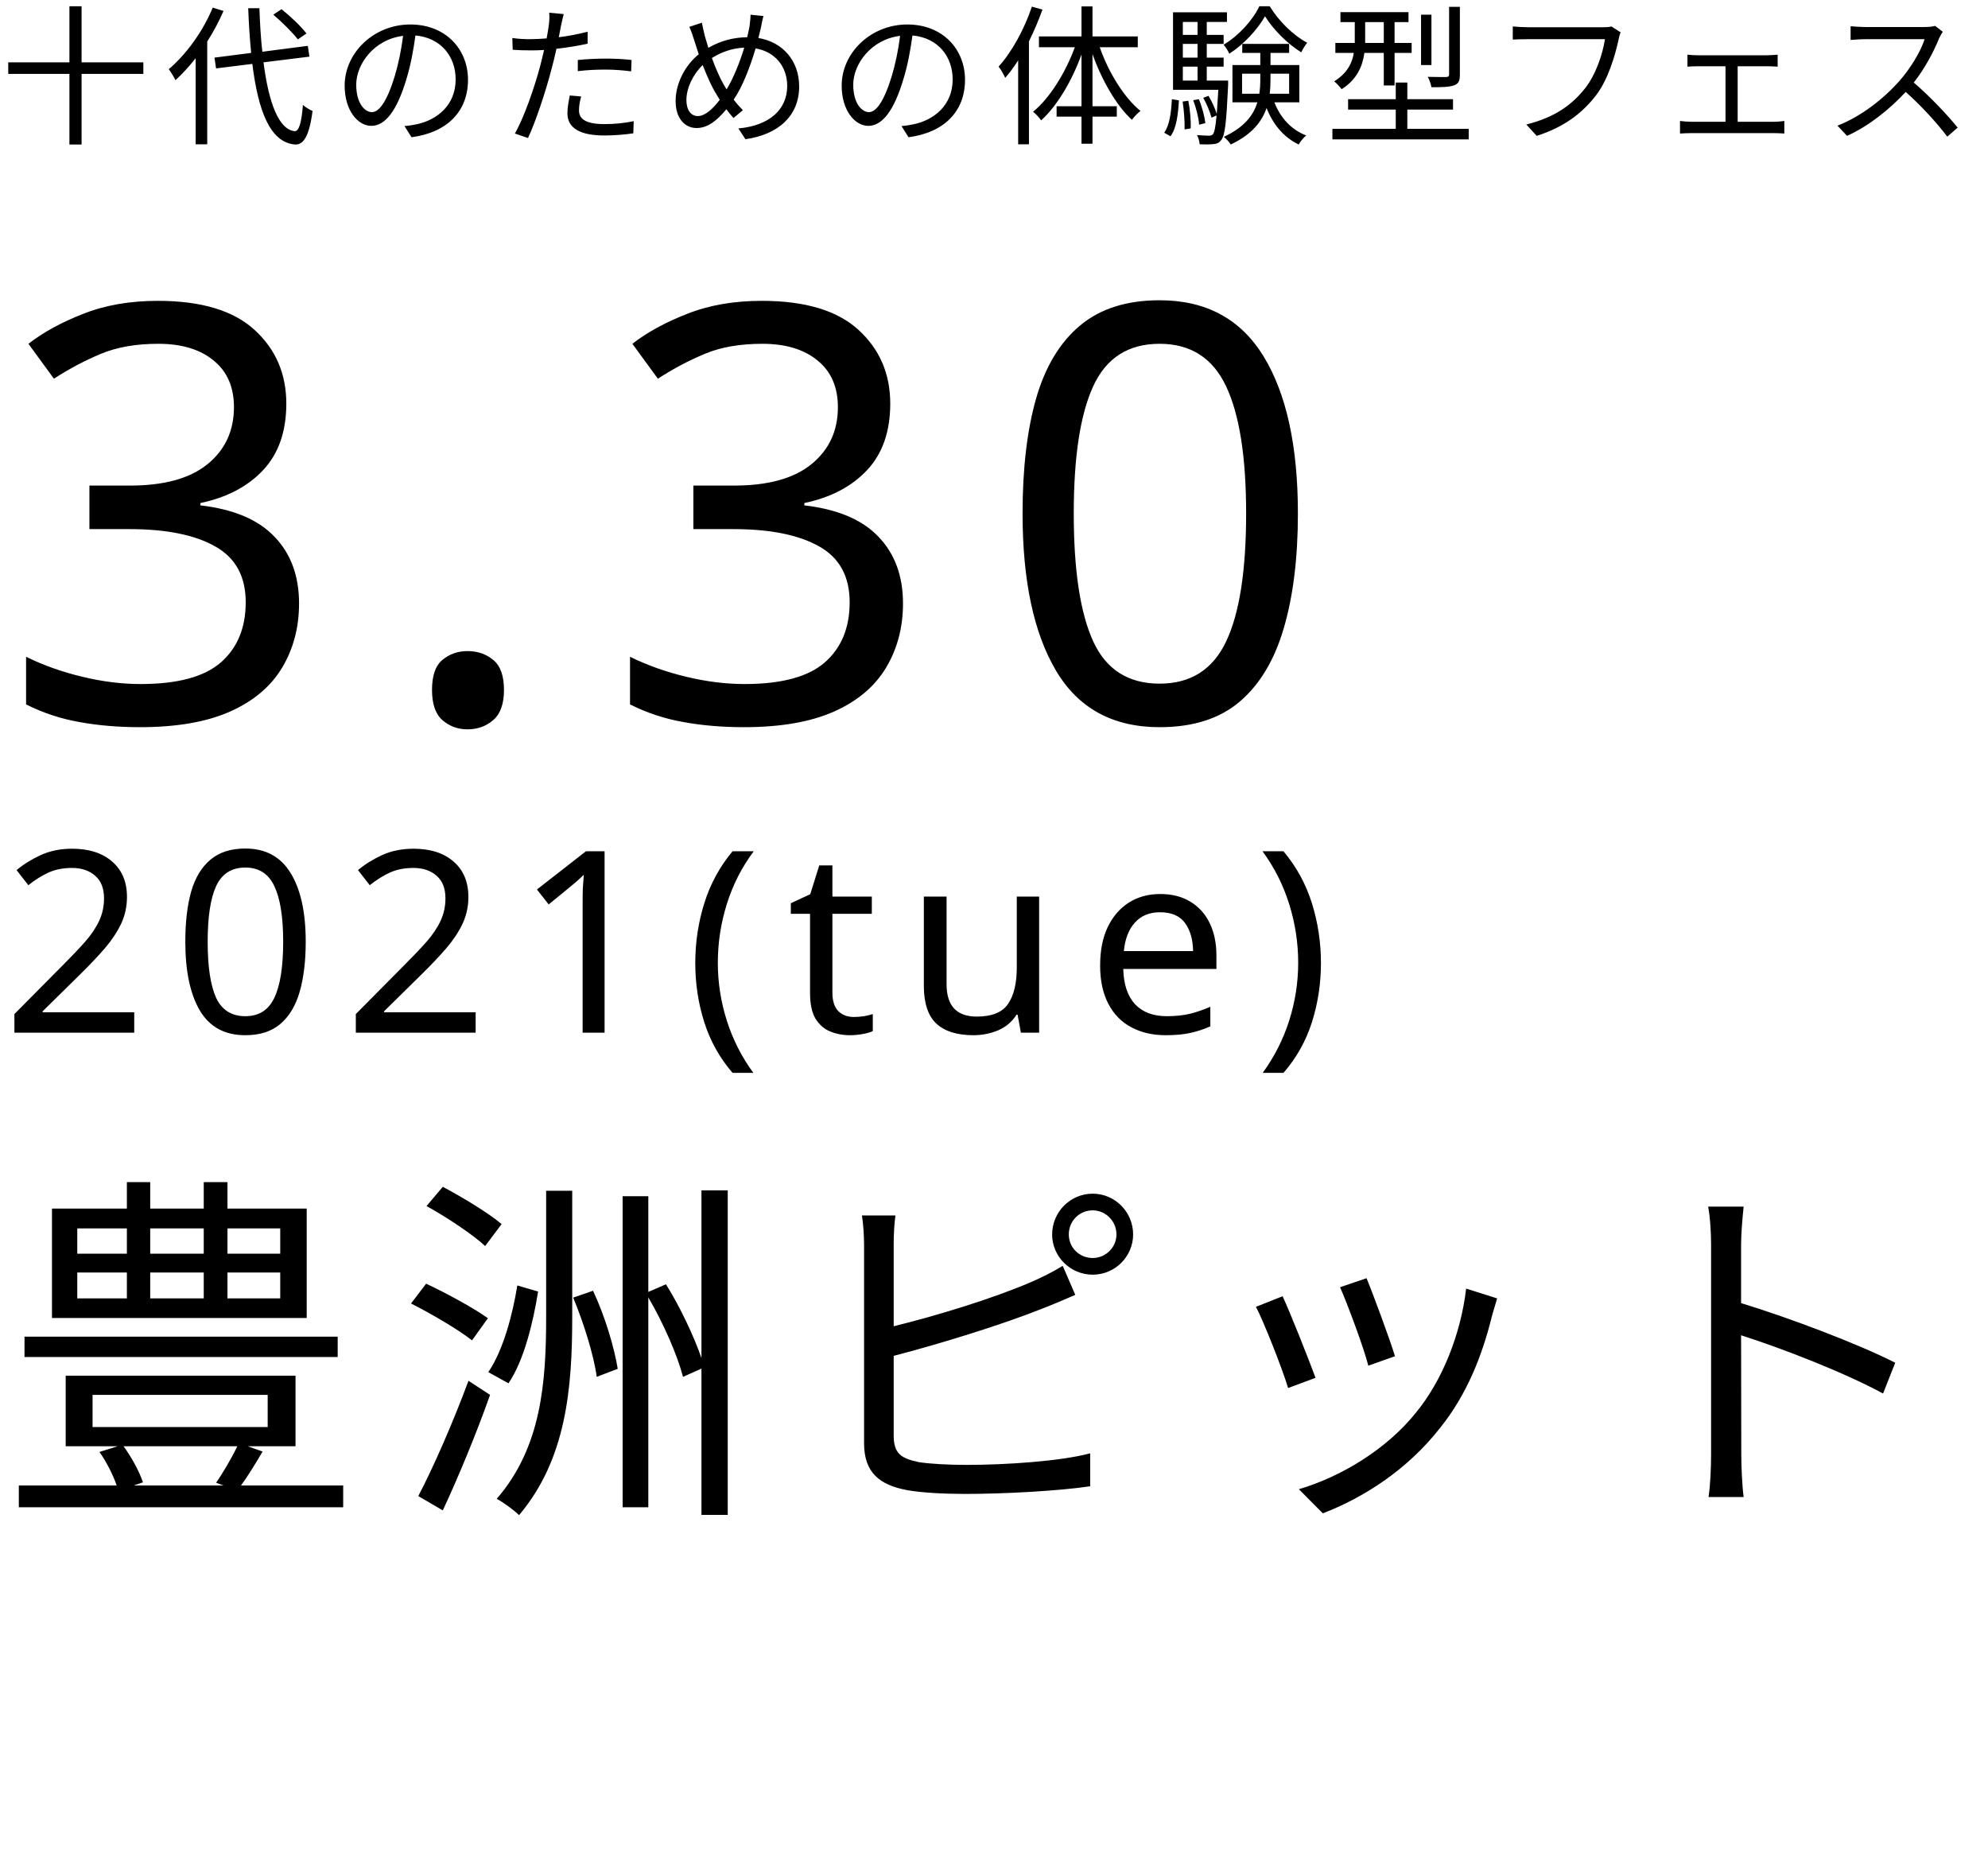
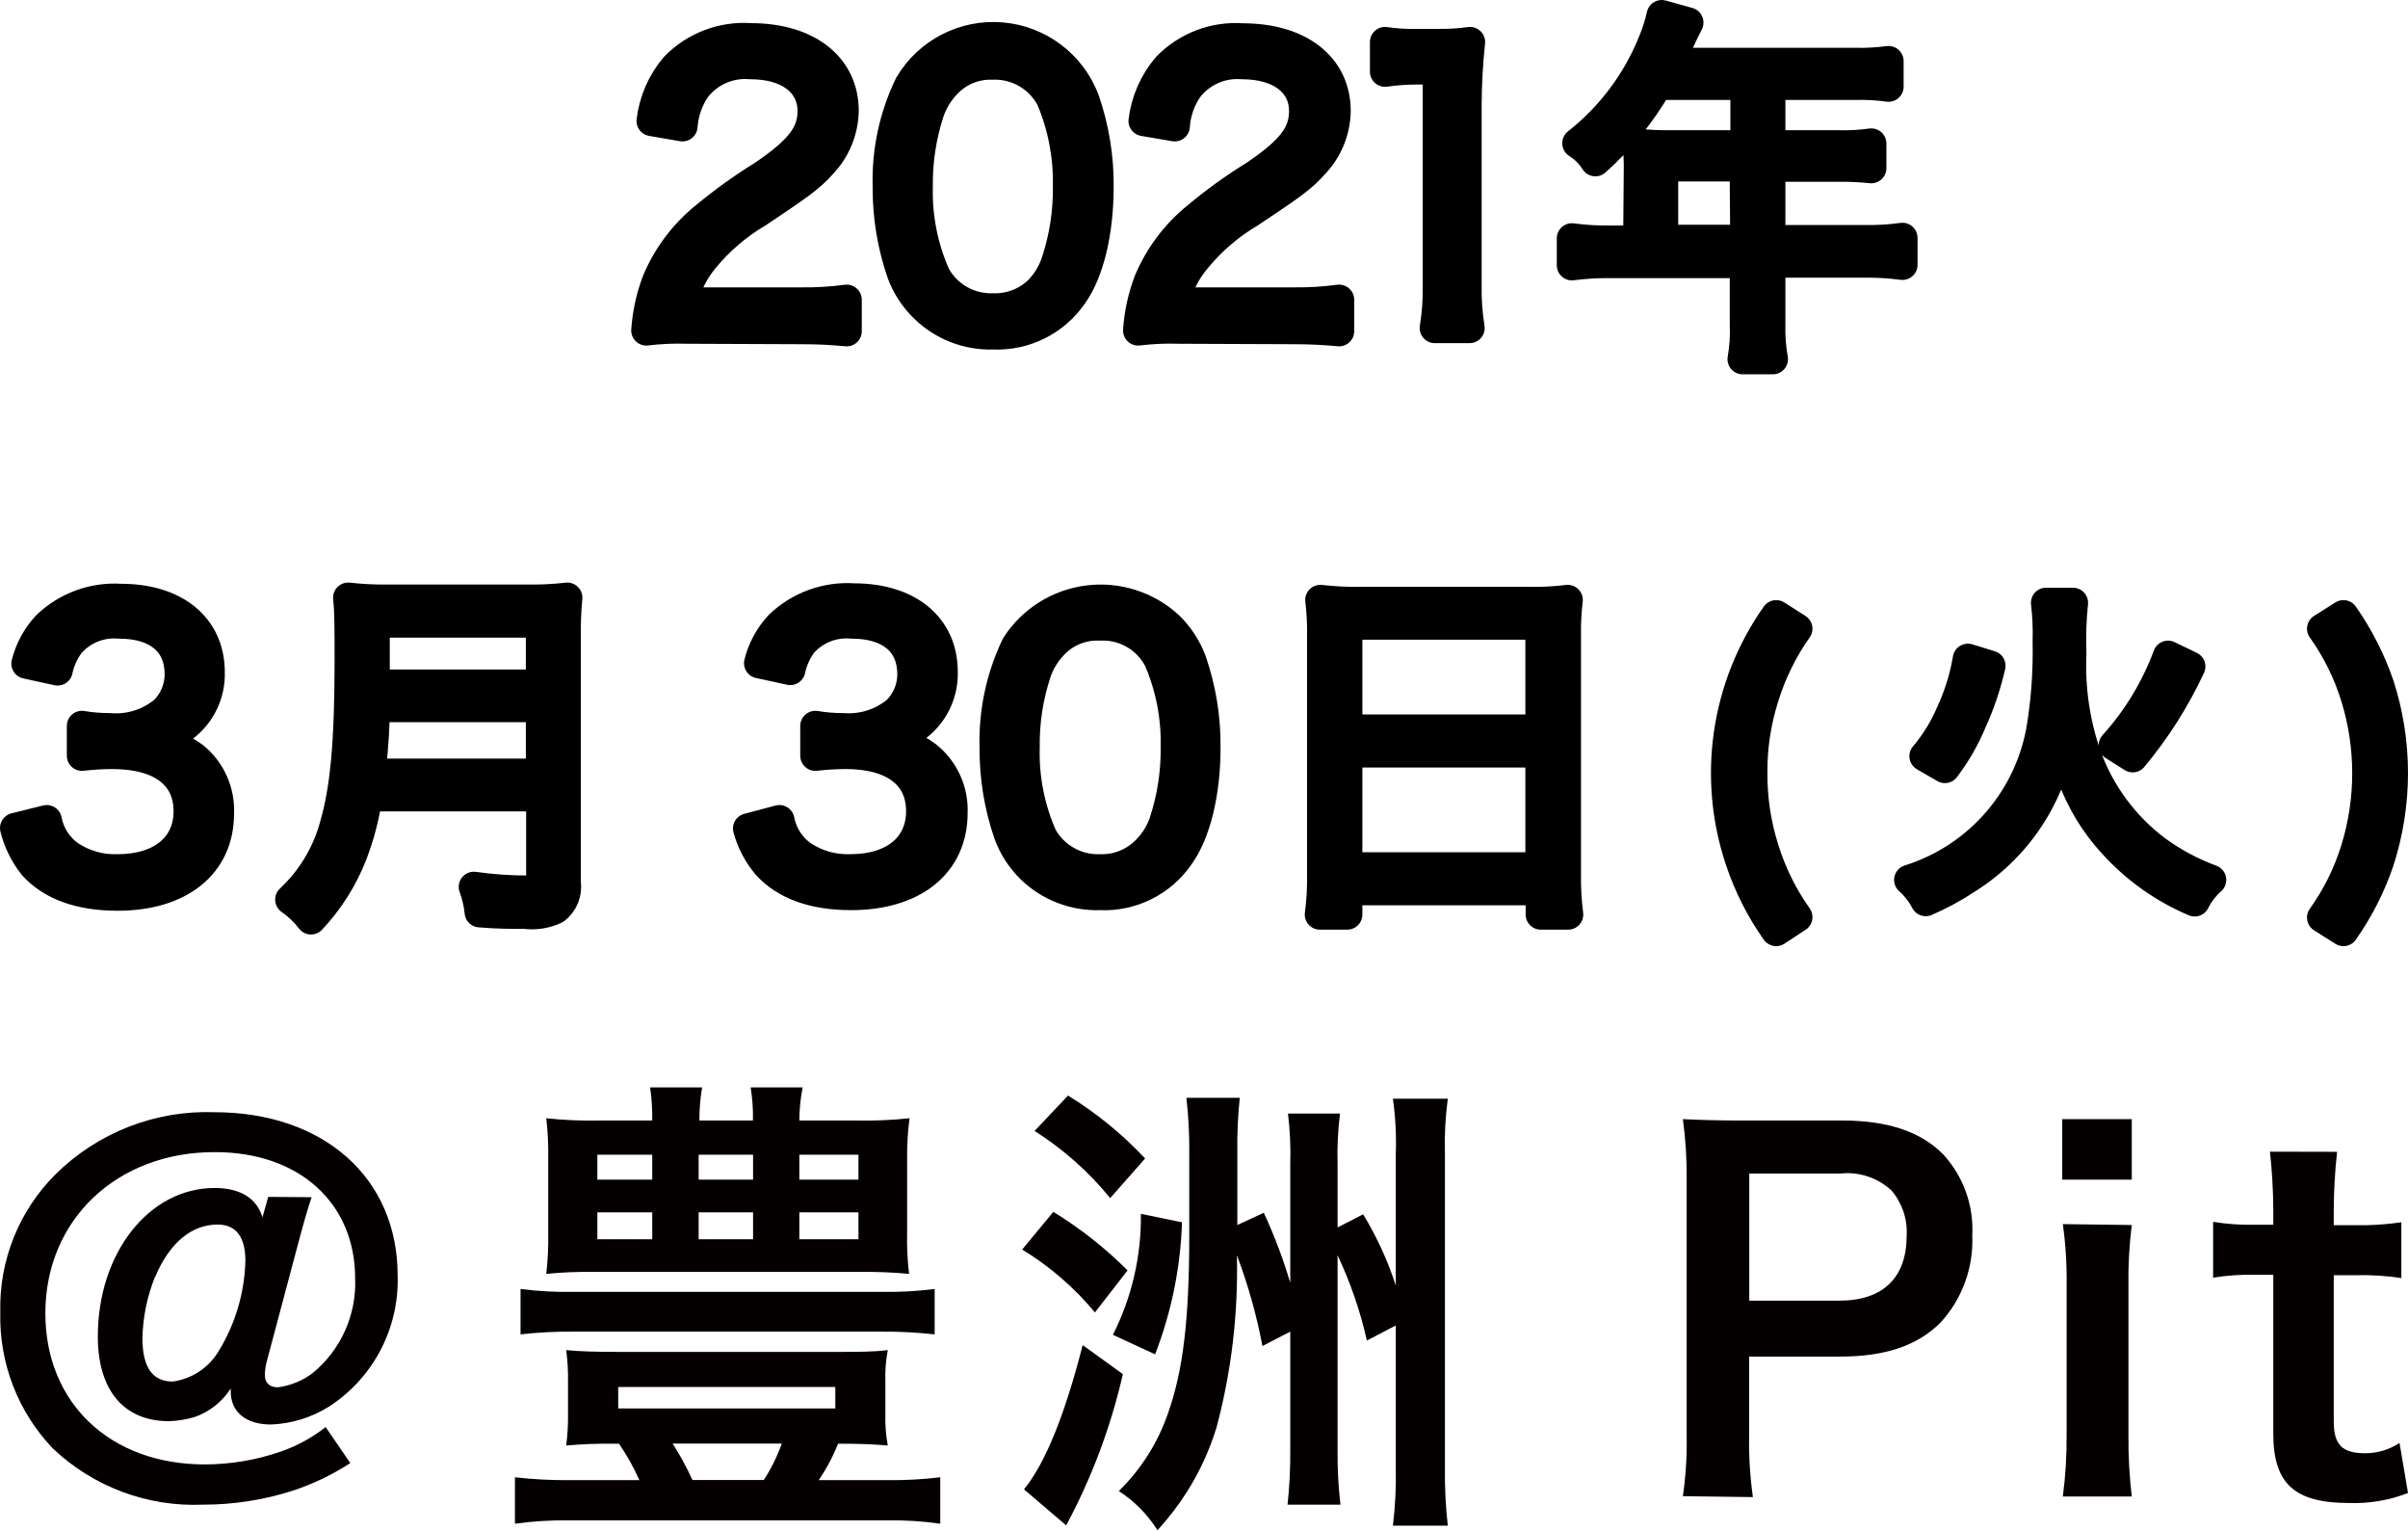
- <svg xmlns="http://www.w3.org/2000/svg" viewBox="0 0 158.4 148.5">
+ <svg xmlns="http://www.w3.org/2000/svg" viewBox="0 0 159.27 101.18">
  <defs>
-     <style>.cls-1{font-size:12px;letter-spacing:0.1em;}.cls-1,.cls-4{font-family:NotoSansCJKjp-Black-90ms-RKSJ-H, Noto Sans CJK JP;}.cls-2{font-size:46.27px;font-family:VDL-LogoJrBlack-Black-90ms-RKSJ-H, VDL-LogoJrBlack;letter-spacing:0.1em;}.cls-3{font-size:20.24px;letter-spacing:0.1em;}.cls-4{font-size:28.78px;letter-spacing:0.1em;}</style>
+     <style>.cls-1{fill:#040000;}.cls-2{fill:none;stroke:#000;stroke-linecap:round;stroke-linejoin:round;stroke-width:2px;}</style>
  </defs>
  <g id="Layer_2" data-name="Layer 2">
-     <g id="design">
-       <text class="cls-1" transform="translate(0 10.56)">十代のための体験型フェス</text>
-       <text class="cls-2" transform="translate(0 57.47)">3.30<tspan class="cls-3">
-           <tspan x="0.18" y="24.81">2021(tue)</tspan>
-         </tspan>
-       </text>
-       <text class="cls-4" transform="translate(0 118.42)">豊洲ピット</text>
+     <g id="Layer_1-2" data-name="Layer 1">
+       <path class="cls-1" d="M20.61,79.16c-.25.75-.5,1.6-.84,2.88l-2.13,8a3.38,3.38,0,0,0-.12.9c0,.5.31.79.87.79a4.86,4.86,0,0,0,2.29-.94,7.7,7.7,0,0,0,2.81-6.26c0-5-3.72-8.35-9.26-8.35C7.73,76.16,3,80.66,3,86.83c0,5.94,4.29,10,10.54,10a15.39,15.39,0,0,0,5-.84,10.23,10.23,0,0,0,3-1.63l1.63,2.38a16.49,16.49,0,0,1-3.88,1.85,19.38,19.38,0,0,1-5.85.9,13.58,13.58,0,0,1-9.95-3.72,12.57,12.57,0,0,1-3.47-9,12.42,12.42,0,0,1,3.66-9.13,14.23,14.23,0,0,1,10.48-4.1c7.26,0,12.14,4.35,12.14,10.79A9.94,9.94,0,0,1,21.77,93a7.77,7.77,0,0,1-3.85,1.19c-1.65,0-2.66-.82-2.66-2.19v-.19a4.65,4.65,0,0,1-2.37,1.88,6.45,6.45,0,0,1-1.72.28c-3,0-4.7-2.07-4.7-5.6,0-5.51,3.38-9.82,7.73-9.82,1.69,0,2.79.69,3.16,1.94l.38-1.35ZM10.23,84.48a11.59,11.59,0,0,0-.81,4c0,1.9.65,2.87,2,2.87a4.2,4.2,0,0,0,3.09-2.09,12,12,0,0,0,1.72-5.88c0-1.6-.62-2.41-1.84-2.41-1.72,0-3.19,1.22-4.13,3.47" />
+       <path class="cls-1" d="M40.7,95.46a31,31,0,0,0-3.25.12,15.17,15.17,0,0,0,.12-2.12v-2.1a14.46,14.46,0,0,0-.12-2.09c.84.09,2.06.12,3.44.12H55.25c1.37,0,2.59,0,3.47-.12a9.42,9.42,0,0,0-.16,2.09v2.1a9.94,9.94,0,0,0,.16,2.12c-1-.09-1.91-.12-3.29-.12a12.25,12.25,0,0,1-1.28,2.41h4.54a26.92,26.92,0,0,0,3.5-.19v3.07a22,22,0,0,0-3.5-.22h-21a23.51,23.51,0,0,0-3.63.22V97.68a29.77,29.77,0,0,0,3.63.19h4.6a14.9,14.9,0,0,0-1.35-2.41Zm21.12-7.23a30.28,30.28,0,0,0-3.63-.18H38a29.08,29.08,0,0,0-3.57.18v-3a24.53,24.53,0,0,0,3.57.19H58.19a24.92,24.92,0,0,0,3.63-.19ZM56.69,74.09a27.25,27.25,0,0,0,3.47-.15A18.59,18.59,0,0,0,60,76.6v4.94a18.1,18.1,0,0,0,.13,2.69,30.91,30.91,0,0,0-3.25-.13H39.39a28.41,28.41,0,0,0-3.26.13,19.69,19.69,0,0,0,.13-2.69V76.6a19.49,19.49,0,0,0-.13-2.66,27.33,27.33,0,0,0,3.48.15h3.53A13.63,13.63,0,0,0,43,71.9h3.44a12.52,12.52,0,0,0-.18,2.19H49.8a11.69,11.69,0,0,0-.15-2.19h3.44a11.52,11.52,0,0,0-.22,2.19ZM39.51,78h3.63V76.35H39.51Zm0,3.94h3.63V80.16H39.51Zm1.38,11.19H55.25V91.71H40.89Zm3.6,2.32a19.59,19.59,0,0,1,1.31,2.41h4.72a11.64,11.64,0,0,0,1.19-2.41ZM46.21,78h3.6V76.35h-3.6Zm0,3.94h3.6V80.16h-3.6ZM52.87,78h3.91V76.35H52.87Zm0,3.94h3.91V80.16H52.87Z" />
+       <path class="cls-1" d="M69.67,80.13A26.54,26.54,0,0,1,74.58,84l-2.16,2.78a19.29,19.29,0,0,0-4.81-4.16Zm4.6,10.73a40.1,40.1,0,0,1-3.75,10l-2.79-2.38c1.44-1.78,2.72-5,3.88-9.54ZM70.64,72.44a24.64,24.64,0,0,1,5.1,4.16l-2.31,2.62a20.86,20.86,0,0,0-5-4.44Zm7.54,8.38a26.53,26.53,0,0,1-1.78,8.73l-2.79-1.29a17.24,17.24,0,0,0,1.85-8Zm5.41-.63a33.94,33.94,0,0,1,1.75,4.63V77a22.23,22.23,0,0,0-.15-3.37h3.44A22.14,22.14,0,0,0,88.47,77v4.16l1.69-.87A22.16,22.16,0,0,1,92.32,85V76.32a20.87,20.87,0,0,0-.19-3.67h3.63a22.59,22.59,0,0,0-.19,3.63V97a31,31,0,0,0,.19,3.88H92.13A27,27,0,0,0,92.32,97V87.64l-1.91,1A27.17,27.17,0,0,0,88.47,83V95.93a28.52,28.52,0,0,0,.19,3.56h-3.5a30.3,30.3,0,0,0,.18-3.56V88.05L83.5,89a35.38,35.38,0,0,0-1.69-6A40.35,40.35,0,0,1,80.46,94.4a17.66,17.66,0,0,1-1.9,4.16,18.18,18.18,0,0,1-2,2.62A8.44,8.44,0,0,0,74,98.59a13.17,13.17,0,0,0,3.25-5.13c1-2.82,1.41-6.16,1.41-11.83V76.28a29.43,29.43,0,0,0-.19-3.69H82a30.85,30.85,0,0,0-.16,3.63V81Z" />
+       <path class="cls-1" d="M111.31,98.93a24.94,24.94,0,0,0,.25-4V78a27.87,27.87,0,0,0-.25-4c1.35.06,2.32.09,4,.09h6.53c3,0,5.17.72,6.67,2.22a7.33,7.33,0,0,1,1.94,5.38,8,8,0,0,1-2.1,5.76c-1.53,1.53-3.66,2.25-6.66,2.25h-6v5.22a26.18,26.18,0,0,0,.25,4.07ZM121.67,86c2.88,0,4.44-1.53,4.44-4.28a4.23,4.23,0,0,0-1-3,4.28,4.28,0,0,0-3.41-1.12h-6V86Z" />
+       <path class="cls-1" d="M141,78h-4.6V74H141Zm0,3a28.92,28.92,0,0,0-.22,4.09v9.76a32.57,32.57,0,0,0,.22,4.1h-4.56a29.27,29.27,0,0,0,.25-4.07V85a26.56,26.56,0,0,0-.25-4.06Z" />
+       <path class="cls-1" d="M154.58,76.16a35.8,35.8,0,0,0-.22,3.85v1h1.32a18.53,18.53,0,0,0,3.15-.19v3.69a16.8,16.8,0,0,0-3.06-.19h-1.41V94c0,1.53.56,2.09,2.07,2.09a4.13,4.13,0,0,0,2.28-.68l.56,3.31a9.77,9.77,0,0,1-3.91.66c-3.59,0-5-1.28-5-4.57V84.29h-1.19a15.55,15.55,0,0,0-2.79.19V80.79a14.89,14.89,0,0,0,2.82.19h1.16V80a37.25,37.25,0,0,0-.22-3.85Z" />
+       <path d="M45.48,21.73a17.74,17.74,0,0,0-2.73.12,11.29,11.29,0,0,1,.72-3.27,10.9,10.9,0,0,1,3.22-4.26,34.11,34.11,0,0,1,3.79-2.72c2.45-1.66,3.27-2.75,3.27-4.26,0-1.88-1.59-3.1-4.11-3.1A4.13,4.13,0,0,0,46,5.85a5.12,5.12,0,0,0-.86,2.5L43.1,8a6.74,6.74,0,0,1,1.56-3.57,6.34,6.34,0,0,1,5-1.9c3.73,0,6.14,1.88,6.14,4.8a5.22,5.22,0,0,1-1.46,3.52c-.75.84-1.39,1.31-4.21,3.19a13.46,13.46,0,0,0-3.57,3.05A6.89,6.89,0,0,0,45.13,20H53a20.59,20.59,0,0,0,3-.18v2.08c-1-.09-1.81-.14-3-.14Z" />
+       <path d="M61.15,20.34a6.21,6.21,0,0,1-1.49-2.28,17.07,17.07,0,0,1-.94-5.72,14.4,14.4,0,0,1,1.44-6.73,6.44,6.44,0,0,1,11.56,1,17,17,0,0,1,.94,5.74c0,3-.64,5.65-1.73,7.16a6.06,6.06,0,0,1-5.25,2.6,6.19,6.19,0,0,1-4.53-1.76M62.59,5.53a5.11,5.11,0,0,0-1.12,1.81,15.33,15.33,0,0,0-.77,5,13.63,13.63,0,0,0,1.17,5.89,4.2,4.2,0,0,0,3.84,2.16,4.15,4.15,0,0,0,3-1.16,4.93,4.93,0,0,0,1.17-1.94,15.34,15.34,0,0,0,.76-5,14.14,14.14,0,0,0-1.11-5.77,4.2,4.2,0,0,0-3.89-2.25,4,4,0,0,0-3.09,1.26" />
+       <path d="M78,21.73a17.67,17.67,0,0,0-2.72.12A11.29,11.29,0,0,1,76,18.58a10.9,10.9,0,0,1,3.22-4.26A32,32,0,0,1,83,11.6c2.45-1.66,3.26-2.75,3.26-4.26,0-1.88-1.58-3.1-4.11-3.1a4.11,4.11,0,0,0-3.59,1.61,5,5,0,0,0-.86,2.5L75.64,8A6.74,6.74,0,0,1,77.2,4.44a6.31,6.31,0,0,1,5-1.9c3.74,0,6.14,1.88,6.14,4.8a5.17,5.17,0,0,1-1.46,3.52c-.74.84-1.38,1.31-4.21,3.19a13.54,13.54,0,0,0-3.56,3.05A6.78,6.78,0,0,0,77.67,20h7.9a20.68,20.68,0,0,0,3-.18v2.08c-1-.09-1.81-.14-3-.14Z" />
+       <path d="M91.61,2.78a11.73,11.73,0,0,0,2,.13h1.56a14.07,14.07,0,0,0,2.06-.13,40.41,40.41,0,0,0-.23,4.11v12a15.73,15.73,0,0,0,.2,2.8H94.9a15.51,15.51,0,0,0,.2-2.8V4.59H93.76a14.71,14.71,0,0,0-2.15.15Z" />
+       <path d="M108.4,11a13.39,13.39,0,0,0-.08-1.46c.52,0,1.07.07,1.76.07h5.37v-4h-5.82a20.44,20.44,0,0,1-4.11,5.05,3.76,3.76,0,0,0-1.19-1.19,16.15,16.15,0,0,0,5-6.66A10.54,10.54,0,0,0,109.91,1l1.76.49c-.1.2-.18.38-.33.67l-.94,2h12.28a14.11,14.11,0,0,0,2.23-.12V5.73a13.48,13.48,0,0,0-2.23-.12h-5.59v4h4.48a13.3,13.3,0,0,0,2.2-.12v1.63a18.68,18.68,0,0,0-2.18-.1h-4.5v4.86h6.24a16.5,16.5,0,0,0,2.5-.15v1.78a17.74,17.74,0,0,0-2.5-.15h-6.24v4.09a11.59,11.59,0,0,0,.17,2.3h-2a10.56,10.56,0,0,0,.15-2.3V17.39h-8.94a17.74,17.74,0,0,0-2.5.15V15.76a17,17,0,0,0,2.5.15h1.89Zm7,0H110v4.86h5.44Z" />
+       <path d="M3.09,54.23A3.72,3.72,0,0,0,4.6,56.58a5.41,5.41,0,0,0,3.19.9c2.88,0,4.69-1.49,4.69-3.84s-1.76-3.79-5.06-3.79a18.46,18.46,0,0,0-2,.12V48a10.54,10.54,0,0,0,1.84.15A5,5,0,0,0,10.89,47a3.42,3.42,0,0,0,1-2.41c0-2.13-1.48-3.36-4-3.36A3.88,3.88,0,0,0,4.6,42.57a4.54,4.54,0,0,0-.79,1.76l-2.06-.45A5.7,5.7,0,0,1,3.09,41.4,6.46,6.46,0,0,1,8,39.6c3.59,0,5.87,1.88,5.87,4.85a4.37,4.37,0,0,1-1.74,3.62A5.16,5.16,0,0,1,9.82,49a5.35,5.35,0,0,1,3,1.06,4.54,4.54,0,0,1,1.66,3.74c0,3.34-2.58,5.42-6.71,5.42-2.5,0-4.36-.69-5.55-2A6.39,6.39,0,0,1,1,54.75Z" />
+       <path d="M24.29,52.65a17.65,17.65,0,0,1-1,3.84,13.32,13.32,0,0,1-2.72,4.3,6.07,6.07,0,0,0-1.37-1.31,10.41,10.41,0,0,0,2.93-4.85c.69-2.35,1-5.4,1-10.9,0-2.28,0-3.27-.1-4.21a20.92,20.92,0,0,0,2.6.13h9.31a19.7,19.7,0,0,0,2.58-.13,22.65,22.65,0,0,0-.1,2.55v16.3a1.87,1.87,0,0,1-.69,1.73,3.57,3.57,0,0,1-2,.32c-.82,0-1.86,0-3-.1a6.81,6.81,0,0,0-.39-1.68,25.31,25.31,0,0,0,3.54.25c.72,0,.92-.15.92-.77V52.65Zm11.49-1.49V46.75h-11c0,1.37-.07,2.31-.27,4.41Zm0-5.89V41.16h-11l0,3.51v.6Z" />
+       <path d="M51.55,54.23a3.72,3.72,0,0,0,1.51,2.35,5.41,5.41,0,0,0,3.19.9c2.88,0,4.68-1.49,4.68-3.84s-1.75-3.79-5-3.79a18.46,18.46,0,0,0-2,.12V48a10.51,10.51,0,0,0,1.83.15A5,5,0,0,0,59.35,47a3.42,3.42,0,0,0,1-2.41c0-2.13-1.49-3.36-4-3.36a3.88,3.88,0,0,0-3.29,1.31,4.54,4.54,0,0,0-.79,1.76l-2.06-.45a5.7,5.7,0,0,1,1.34-2.48,6.46,6.46,0,0,1,4.93-1.8c3.59,0,5.87,1.88,5.87,4.85a4.37,4.37,0,0,1-1.74,3.62,5.16,5.16,0,0,1-2.33.89,5.35,5.35,0,0,1,3,1.06A4.54,4.54,0,0,1,63,53.76c0,3.34-2.58,5.42-6.71,5.42-2.5,0-4.36-.69-5.55-2a6.25,6.25,0,0,1-1.26-2.4Z" />
+       <path d="M68.21,57.43a6.19,6.19,0,0,1-1.48-2.28,17.07,17.07,0,0,1-.94-5.72,14.58,14.58,0,0,1,1.43-6.74A6.64,6.64,0,0,1,77.3,41.41a6.34,6.34,0,0,1,1.49,2.27,17,17,0,0,1,.94,5.75c0,3-.65,5.64-1.74,7.15a6,6,0,0,1-5.24,2.6,6.21,6.21,0,0,1-4.54-1.75m1.44-14.81a4.94,4.94,0,0,0-1.11,1.81,15.07,15.07,0,0,0-.77,5,13.65,13.65,0,0,0,1.16,5.89,4.23,4.23,0,0,0,3.84,2.16,4.14,4.14,0,0,0,3-1.17A4.87,4.87,0,0,0,77,54.38a15.33,15.33,0,0,0,.77-5,13.89,13.89,0,0,0-1.12-5.77,4.16,4.16,0,0,0-3.88-2.25,4,4,0,0,0-3.1,1.26" />
+       <path d="M87.45,42.1a17.34,17.34,0,0,0-.12-2.43A19.88,19.88,0,0,0,90,39.8h11.14a17.59,17.59,0,0,0,2.55-.13,17.06,17.06,0,0,0-.12,2.28V57.82a18.77,18.77,0,0,0,.15,2.65h-1.81V58.86H89.11v1.61H87.3a17.36,17.36,0,0,0,.15-2.62Zm1.66,6.14h12.78V41.3H89.11Zm0,9.11h12.78v-7.6H89.11Z" />
+       <path d="M117.48,61.56a17.85,17.85,0,0,1-2.36-4.65,18.09,18.09,0,0,1,2.36-16.23l1.4.89a15.94,15.94,0,0,0-2.22,4.51,16.13,16.13,0,0,0-.76,5,16.32,16.32,0,0,0,.76,5.06,15.9,15.9,0,0,0,2.22,4.5Z" />
+       <path d="M137.11,39.86a23.72,23.72,0,0,0-.11,3.36,18.18,18.18,0,0,0,1,6.8,13.63,13.63,0,0,0,4.62,6.22,14.86,14.86,0,0,0,3.63,1.94,4.8,4.8,0,0,0-1.09,1.42,15.32,15.32,0,0,1-5.37-3.81,13.27,13.27,0,0,1-2.74-4.5,12.94,12.94,0,0,1-.76-2.7,13.17,13.17,0,0,1-1.41,4.35,13.53,13.53,0,0,1-4.83,5.19,17.12,17.12,0,0,1-2.68,1.45,5,5,0,0,0-1.09-1.4,12.75,12.75,0,0,0,8.8-10.28,31.56,31.56,0,0,0,.36-5.48,17,17,0,0,0-.11-2.56ZM127.29,50a11.19,11.19,0,0,0,1.76-2.86,14,14,0,0,0,1.11-3.58l1.49.46a19.25,19.25,0,0,1-1.24,3.68,14,14,0,0,1-1.77,3.08Zm12.52-.72a18.39,18.39,0,0,0,3.59-5.92l1.47.71a27.32,27.32,0,0,1-3.81,6Z" />
+       <path d="M155,40.68a18.62,18.62,0,0,1,2.36,4.64,18.91,18.91,0,0,1,0,11.59A18.17,18.17,0,0,1,155,61.56l-1.41-.89a15.69,15.69,0,0,0,2.23-4.5,17.12,17.12,0,0,0,0-10.09,15.73,15.73,0,0,0-2.23-4.51Z" />
+       <path class="cls-2" d="M45.48,21.73a17.74,17.74,0,0,0-2.73.12,11.29,11.29,0,0,1,.72-3.27,10.9,10.9,0,0,1,3.22-4.26,34.11,34.11,0,0,1,3.79-2.72c2.45-1.66,3.27-2.75,3.27-4.26,0-1.88-1.59-3.1-4.11-3.1A4.13,4.13,0,0,0,46,5.85a5.12,5.12,0,0,0-.86,2.5L43.1,8a6.74,6.74,0,0,1,1.56-3.57,6.34,6.34,0,0,1,5-1.9c3.73,0,6.14,1.88,6.14,4.8a5.22,5.22,0,0,1-1.46,3.52c-.75.84-1.39,1.31-4.21,3.19a13.46,13.46,0,0,0-3.57,3.05A6.89,6.89,0,0,0,45.13,20H53a20.59,20.59,0,0,0,3-.18v2.08c-1-.09-1.81-.14-3-.14Z" />
+       <path class="cls-2" d="M61.15,20.34a6.21,6.21,0,0,1-1.49-2.28,17.07,17.07,0,0,1-.94-5.72,14.4,14.4,0,0,1,1.44-6.73,6.44,6.44,0,0,1,11.56,1,17,17,0,0,1,.94,5.74c0,3-.64,5.65-1.73,7.16a6.06,6.06,0,0,1-5.25,2.6A6.19,6.19,0,0,1,61.15,20.34ZM62.59,5.53a5.11,5.11,0,0,0-1.12,1.81,15.33,15.33,0,0,0-.77,5,13.63,13.63,0,0,0,1.17,5.89,4.2,4.2,0,0,0,3.84,2.16,4.15,4.15,0,0,0,3-1.16,4.93,4.93,0,0,0,1.17-1.94,15.34,15.34,0,0,0,.76-5,14.14,14.14,0,0,0-1.11-5.77,4.2,4.2,0,0,0-3.89-2.25A4,4,0,0,0,62.59,5.53Z" />
+       <path class="cls-2" d="M78,21.73a17.67,17.67,0,0,0-2.72.12A11.29,11.29,0,0,1,76,18.58a10.9,10.9,0,0,1,3.22-4.26A32,32,0,0,1,83,11.6c2.45-1.66,3.26-2.75,3.26-4.26,0-1.88-1.58-3.1-4.11-3.1a4.11,4.11,0,0,0-3.59,1.61,5,5,0,0,0-.86,2.5L75.64,8A6.74,6.74,0,0,1,77.2,4.44a6.31,6.31,0,0,1,5-1.9c3.74,0,6.14,1.88,6.14,4.8a5.17,5.17,0,0,1-1.46,3.52c-.74.84-1.38,1.31-4.21,3.19a13.54,13.54,0,0,0-3.56,3.05A6.78,6.78,0,0,0,77.67,20h7.9a20.68,20.68,0,0,0,3-.18v2.08c-1-.09-1.81-.14-3-.14Z" />
+       <path class="cls-2" d="M91.61,2.78a11.73,11.73,0,0,0,2,.13h1.56a14.07,14.07,0,0,0,2.06-.13,40.41,40.41,0,0,0-.23,4.11v12a15.73,15.73,0,0,0,.2,2.8H94.9a15.51,15.51,0,0,0,.2-2.8V4.59H93.76a14.71,14.71,0,0,0-2.15.15Z" />
+       <path class="cls-2" d="M108.4,11a13.39,13.39,0,0,0-.08-1.46c.52,0,1.07.07,1.76.07h5.37v-4h-5.82a20.44,20.44,0,0,1-4.11,5.05,3.76,3.76,0,0,0-1.19-1.19,16.15,16.15,0,0,0,5-6.66A10.54,10.54,0,0,0,109.91,1l1.76.49c-.1.2-.18.38-.33.67l-.94,2h12.28a14.11,14.11,0,0,0,2.23-.12V5.73a13.48,13.48,0,0,0-2.23-.12h-5.59v4h4.48a13.3,13.3,0,0,0,2.2-.12v1.63a18.68,18.68,0,0,0-2.18-.1h-4.5v4.86h6.24a16.5,16.5,0,0,0,2.5-.15v1.78a17.74,17.74,0,0,0-2.5-.15h-6.24v4.09a11.59,11.59,0,0,0,.17,2.3h-2a10.56,10.56,0,0,0,.15-2.3V17.39h-8.94a17.74,17.74,0,0,0-2.5.15V15.76a17,17,0,0,0,2.5.15h1.89Zm7,0H110v4.86h5.44Z" />
+       <path class="cls-2" d="M3.09,54.23A3.72,3.72,0,0,0,4.6,56.58a5.41,5.41,0,0,0,3.19.9c2.88,0,4.69-1.49,4.69-3.84s-1.76-3.79-5.06-3.79a18.46,18.46,0,0,0-2,.12V48a10.54,10.54,0,0,0,1.84.15A5,5,0,0,0,10.89,47a3.42,3.42,0,0,0,1-2.41c0-2.13-1.48-3.36-4-3.36A3.88,3.88,0,0,0,4.6,42.57a4.54,4.54,0,0,0-.79,1.76l-2.06-.45A5.7,5.7,0,0,1,3.09,41.4,6.46,6.46,0,0,1,8,39.6c3.59,0,5.87,1.88,5.87,4.85a4.37,4.37,0,0,1-1.74,3.62A5.16,5.16,0,0,1,9.82,49a5.35,5.35,0,0,1,3,1.06,4.54,4.54,0,0,1,1.66,3.74c0,3.34-2.58,5.42-6.71,5.42-2.5,0-4.36-.69-5.55-2A6.39,6.39,0,0,1,1,54.75Z" />
+       <path class="cls-2" d="M24.29,52.65a17.65,17.65,0,0,1-1,3.84,13.32,13.32,0,0,1-2.72,4.3,6.07,6.07,0,0,0-1.37-1.31,10.41,10.41,0,0,0,2.93-4.85c.69-2.35,1-5.4,1-10.9,0-2.28,0-3.27-.1-4.21a20.92,20.92,0,0,0,2.6.13h9.31a19.7,19.7,0,0,0,2.58-.13,22.65,22.65,0,0,0-.1,2.55v16.3a1.87,1.87,0,0,1-.69,1.73,3.57,3.57,0,0,1-2,.32c-.82,0-1.86,0-3-.1a6.81,6.81,0,0,0-.39-1.68,25.31,25.31,0,0,0,3.54.25c.72,0,.92-.15.92-.77V52.65Zm11.49-1.49V46.75h-11c0,1.37-.07,2.31-.27,4.41Zm0-5.89V41.16h-11l0,3.51v.6Z" />
+       <path class="cls-2" d="M51.55,54.23a3.72,3.72,0,0,0,1.51,2.35,5.41,5.41,0,0,0,3.19.9c2.88,0,4.68-1.49,4.68-3.84s-1.75-3.79-5-3.79a18.46,18.46,0,0,0-2,.12V48a10.51,10.51,0,0,0,1.83.15A5,5,0,0,0,59.35,47a3.42,3.42,0,0,0,1-2.41c0-2.13-1.49-3.36-4-3.36a3.88,3.88,0,0,0-3.29,1.31,4.54,4.54,0,0,0-.79,1.76l-2.06-.45a5.7,5.7,0,0,1,1.34-2.48,6.46,6.46,0,0,1,4.93-1.8c3.59,0,5.87,1.88,5.87,4.85a4.37,4.37,0,0,1-1.74,3.62,5.16,5.16,0,0,1-2.33.89,5.35,5.35,0,0,1,3,1.06A4.54,4.54,0,0,1,63,53.76c0,3.34-2.58,5.42-6.71,5.42-2.5,0-4.36-.69-5.55-2a6.25,6.25,0,0,1-1.26-2.4Z" />
+       <path class="cls-2" d="M68.21,57.43a6.19,6.19,0,0,1-1.48-2.28,17.07,17.07,0,0,1-.94-5.72,14.58,14.58,0,0,1,1.43-6.74A6.64,6.64,0,0,1,77.3,41.41a6.34,6.34,0,0,1,1.49,2.27,17,17,0,0,1,.94,5.75c0,3-.65,5.64-1.74,7.15a6,6,0,0,1-5.24,2.6A6.21,6.21,0,0,1,68.21,57.43Zm1.44-14.81a4.94,4.94,0,0,0-1.11,1.81,15.07,15.07,0,0,0-.77,5,13.65,13.65,0,0,0,1.16,5.89,4.23,4.23,0,0,0,3.84,2.16,4.14,4.14,0,0,0,3-1.17A4.87,4.87,0,0,0,77,54.38a15.33,15.33,0,0,0,.77-5,13.89,13.89,0,0,0-1.12-5.77,4.16,4.16,0,0,0-3.88-2.25A4,4,0,0,0,69.65,42.62Z" />
+       <path class="cls-2" d="M87.45,42.1a17.34,17.34,0,0,0-.12-2.43A19.88,19.88,0,0,0,90,39.8h11.14a17.59,17.59,0,0,0,2.55-.13,17.06,17.06,0,0,0-.12,2.28V57.82a18.77,18.77,0,0,0,.15,2.65h-1.81V58.86H89.11v1.61H87.3a17.36,17.36,0,0,0,.15-2.62Zm1.66,6.14h12.78V41.3H89.11Zm0,9.11h12.78v-7.6H89.11Z" />
+       <path class="cls-2" d="M117.48,61.56a17.85,17.85,0,0,1-2.36-4.65,18.09,18.09,0,0,1,2.36-16.23l1.4.89a15.94,15.94,0,0,0-2.22,4.51,16.13,16.13,0,0,0-.76,5,16.32,16.32,0,0,0,.76,5.06,15.9,15.9,0,0,0,2.22,4.5Z" />
+       <path class="cls-2" d="M137.11,39.86a23.72,23.72,0,0,0-.11,3.36,18.18,18.18,0,0,0,1,6.8,13.63,13.63,0,0,0,4.62,6.22,14.86,14.86,0,0,0,3.63,1.94,4.8,4.8,0,0,0-1.09,1.42,15.32,15.32,0,0,1-5.37-3.81,13.27,13.27,0,0,1-2.74-4.5,12.94,12.94,0,0,1-.76-2.7,13.17,13.17,0,0,1-1.41,4.35,13.53,13.53,0,0,1-4.83,5.19,17.12,17.12,0,0,1-2.68,1.45,5,5,0,0,0-1.09-1.4,12.75,12.75,0,0,0,8.8-10.28,31.56,31.56,0,0,0,.36-5.48,17,17,0,0,0-.11-2.56ZM127.29,50a11.19,11.19,0,0,0,1.76-2.86,14,14,0,0,0,1.11-3.58l1.49.46a19.25,19.25,0,0,1-1.24,3.68,14,14,0,0,1-1.77,3.08Zm12.52-.72a18.39,18.39,0,0,0,3.59-5.92l1.47.71a27.32,27.32,0,0,1-3.81,6Z" />
+       <path class="cls-2" d="M155,40.68a18.62,18.62,0,0,1,2.36,4.64,18.91,18.91,0,0,1,0,11.59A18.17,18.17,0,0,1,155,61.56l-1.41-.89a15.69,15.69,0,0,0,2.23-4.5,17.12,17.12,0,0,0,0-10.09,15.73,15.73,0,0,0-2.23-4.51Z" />
    </g>
  </g>
</svg>
